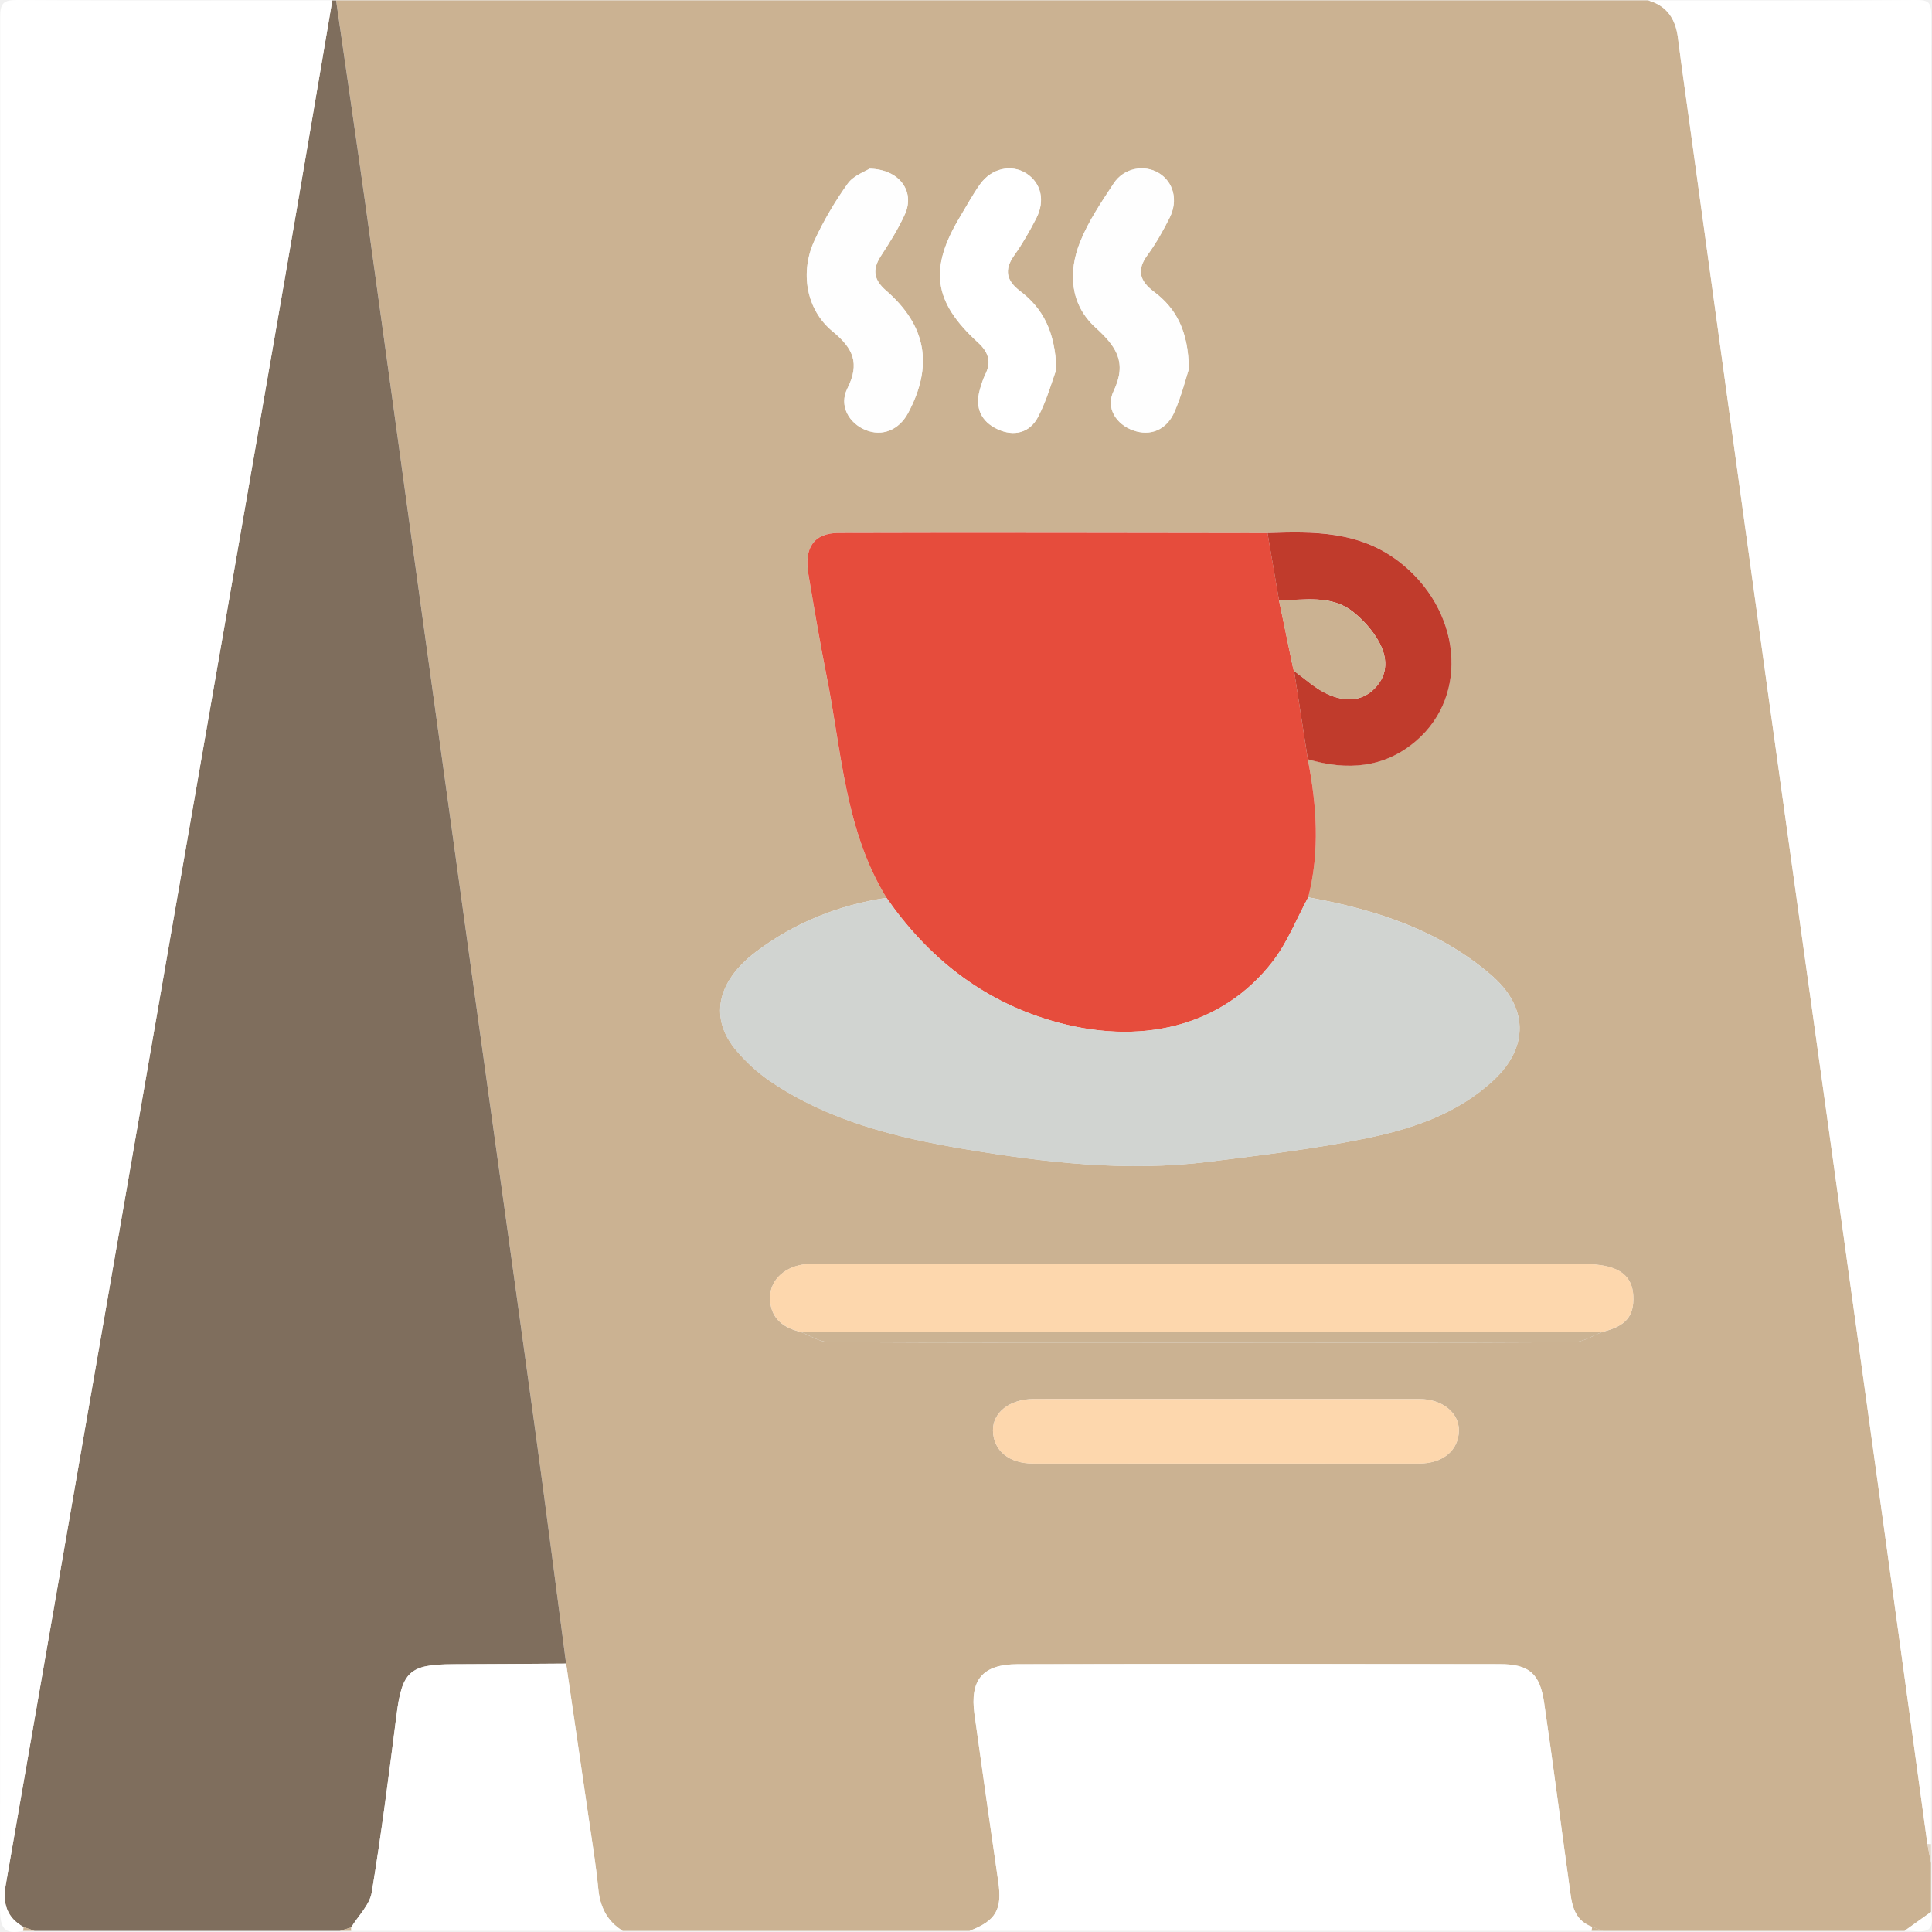
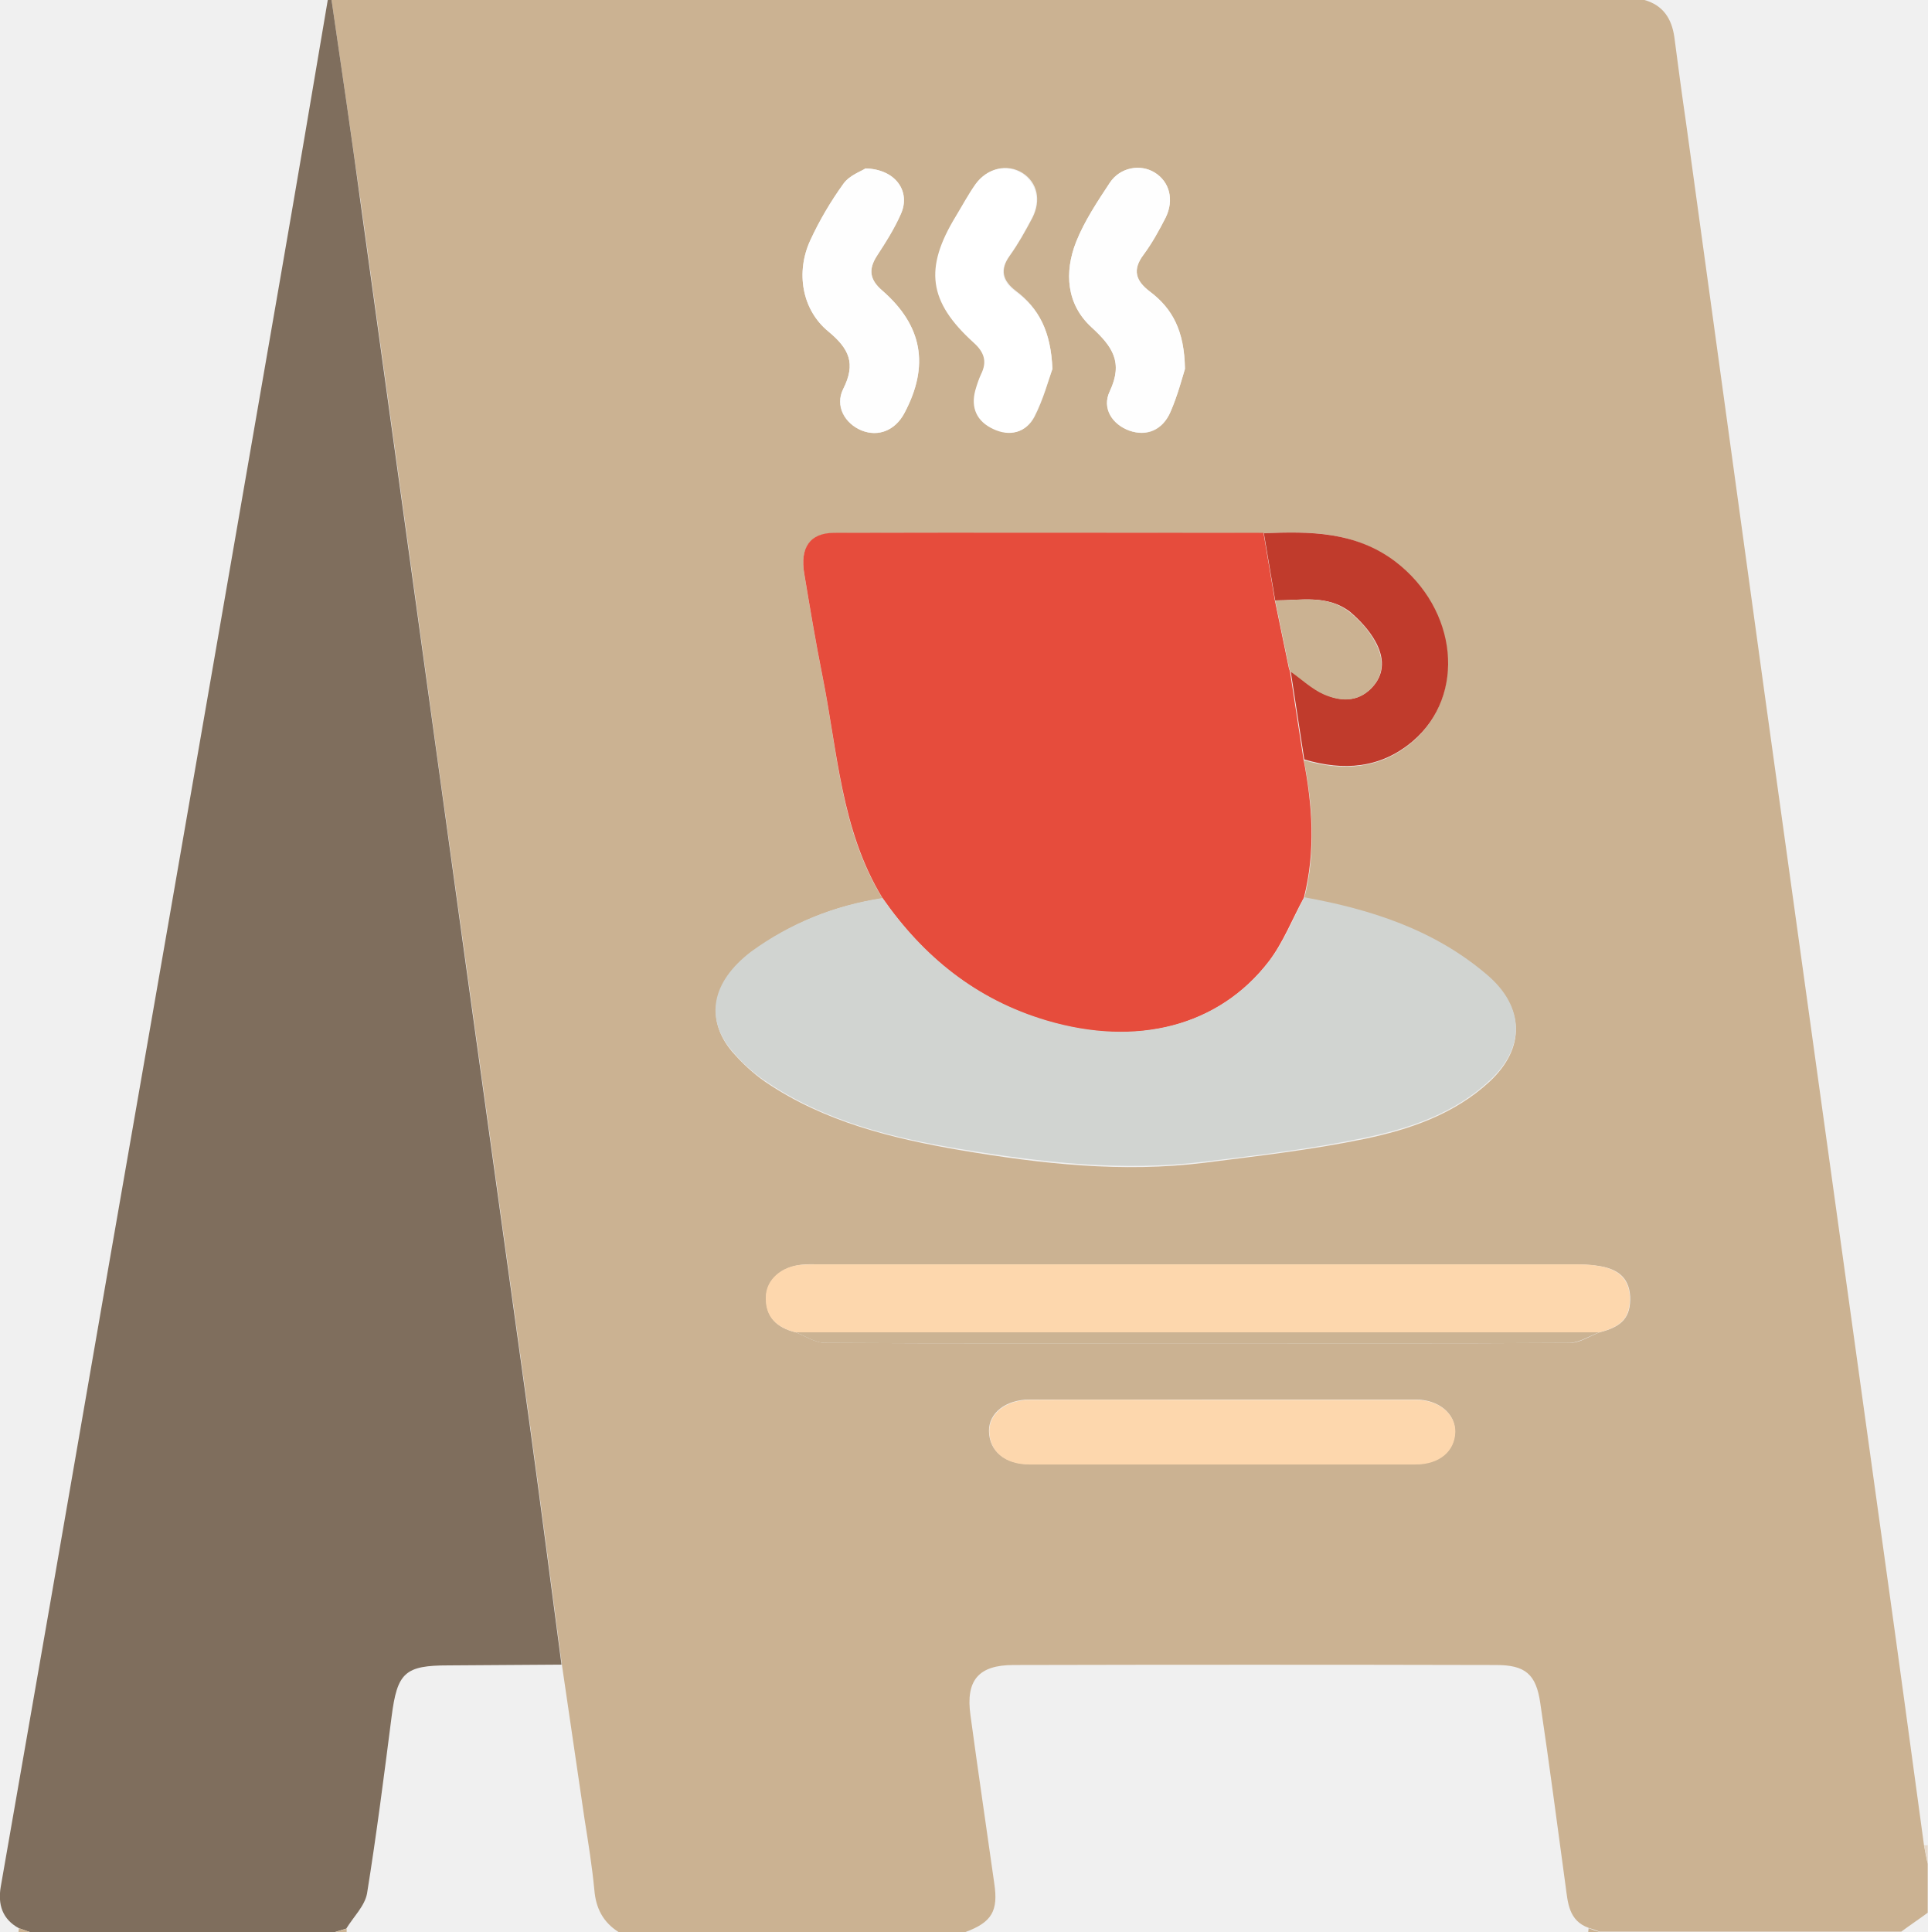
- <svg xmlns="http://www.w3.org/2000/svg" id="Layer_1" data-name="Layer 1" viewBox="0 0 512 512">
-   <defs>
-     <style>
-       .cls-1 {
-         fill: #fff;
-       }
- 
-       .cls-2 {
-         fill: #c03b2c;
-       }
- 
-       .cls-3 {
-         fill: #cbb393;
-       }
- 
-       .cls-4 {
-         fill: #7f6e5d;
-       }
- 
-       .cls-5 {
-         fill: #d1d4d1;
-       }
- 
-       .cls-6 {
-         fill: #e64c3c;
-       }
- 
-       .cls-7 {
-         fill: #e6d9ca;
-       }
- 
-       .cls-8 {
-         fill: #fdd7ad;
-       }
- 
-       .cls-9 {
-         fill: #cbb292;
-       }
- 
-       .cls-10 {
-         fill: #fefefe;
-       }
-     </style>
-   </defs>
-   <path class="cls-9" d="m89.07.1h347.72c4.94,1.42,7.24,4.89,7.87,9.82.97,7.59,2.05,15.16,3.09,22.73,6.87,49.9,13.72,99.81,20.62,149.71,5.08,36.73,10.23,73.44,15.34,110.16,5.6,40.34,11.2,80.69,16.77,121.04,3.46,25.03,6.87,50.07,10.3,75.11.32,1.68.63,3.36.95,5.04v12.99c-2.33,1.67-4.66,3.33-6.99,5h-79.94c-.95-.35-1.9-.7-2.85-1.05-5.26-1.91-5.46-6.66-6.07-11.08-2.25-16.14-4.3-32.31-6.68-48.43-1.13-7.66-4.03-10.11-11.67-10.12-42.61-.07-85.23-.08-127.84.02-9.31.02-12.71,4.15-11.44,13.26,2.05,14.83,4.18,29.64,6.32,44.46,1.06,7.3-.65,10.28-7.63,12.94h-91.93c-4.12-2.57-5.99-6.31-6.45-11.13-.61-6.28-1.65-12.52-2.55-18.77-1.98-13.64-3.98-27.28-5.98-40.92-2.79-21.1-5.49-42.2-8.38-63.29-5.48-39.87-11.08-79.72-16.61-119.58-5.19-37.39-10.36-74.78-15.53-112.17-4.17-30.14-8.28-60.3-12.49-90.44-2.58-18.44-5.29-36.87-7.94-55.3Zm122.91,352.81c2.59.97,5.18,2.77,7.77,2.78,32.96.19,65.91.13,98.87.13s65.58.07,98.37-.12c2.6-.02,5.2-1.8,7.79-2.76,6.08-1.52,8.32-4.14,8.06-9.5-.26-5.39-3.84-7.41-8.49-8.13-2.12-.33-4.31-.35-6.46-.35-66.59-.02-133.18-.01-199.78-.01-1.5,0-3.01-.07-4.49.07-5.35.5-9.38,3.96-9.53,8.55-.17,5.33,2.98,8.16,7.89,9.36Zm123.91-211.65c-37.91-.04-75.81-.15-113.72-.03-6.53.02-9.12,3.98-7.95,10.93,1.53,9.01,3.03,18.02,4.82,26.98,3.99,19.94,4.83,40.75,15.87,58.79-12.74,1.93-24.47,6.63-34.65,14.37-10.58,8.04-12.2,17.82-5.07,26.16,2.56,3,5.57,5.79,8.83,8.01,15.63,10.65,33.69,15.04,51.85,18.08,21.28,3.57,42.83,6.04,64.49,3.32,14.13-1.77,28.33-3.43,42.26-6.33,12.03-2.5,23.82-6.54,33.16-15.24,9.5-8.85,9.19-19.49-.61-27.92-13.97-12.02-30.77-17.37-48.48-20.59,3.13-12.21,2.27-24.41-.11-36.6,10.35,3.03,20.21,2.41,28.68-4.84,14.33-12.26,11.91-35-4.6-47.61-10.51-8.02-22.54-7.96-34.76-7.49Zm-11.05,229.49c-16.97,0-33.93-.02-50.9,0-6.38.01-10.91,3.6-10.79,8.44.12,5.23,4.24,8.66,10.62,8.66,34.1.02,68.2.02,102.3,0,6.33,0,10.48-3.51,10.55-8.73.06-4.7-4.38-8.35-10.37-8.36-17.13-.04-34.27-.01-51.4-.01ZM230.44,44.7c-1.16.75-4.24,1.8-5.78,3.95-3.37,4.69-6.35,9.77-8.79,15.01-3.92,8.4-2.29,18.36,4.77,24.16,5.5,4.52,7.28,8.45,3.91,15.15-2.28,4.53.43,9.21,4.86,11,4.41,1.79,8.83,0,11.26-4.55,6.69-12.54,4.84-23.15-5.9-32.46-3.23-2.8-3.67-5.52-1.35-9.09,2.35-3.61,4.69-7.3,6.43-11.21,2.61-5.86-1.38-11.79-9.42-11.96Zm84.63,53.07c-.16-10.04-3.33-16.01-9.29-20.48-3.69-2.77-4.66-5.65-1.69-9.69,2.26-3.07,4.15-6.45,5.86-9.86,2.34-4.65,1.02-9.52-2.86-11.88-3.84-2.33-9.23-1.36-11.94,2.73-3.29,4.99-6.73,10.06-8.92,15.56-3.24,8.11-2.58,16.59,4.09,22.66,5.53,5.03,8.44,9.21,4.79,16.86-2.17,4.54.79,8.8,5.14,10.38,4.56,1.65,8.92-.04,11.04-4.97,1.87-4.36,3.04-9.03,3.78-11.31Zm-35.11.06c-.36-10.01-3.58-16.13-9.66-20.73-3.52-2.67-4.27-5.55-1.55-9.37,2.21-3.11,4.12-6.47,5.87-9.86,2.43-4.71,1.28-9.41-2.62-11.91-3.95-2.54-9.23-1.4-12.29,2.9-1.92,2.7-3.51,5.65-5.23,8.5-8.34,13.84-7.15,22.6,4.71,33.42,2.7,2.46,3.62,5.01,1.95,8.4-.66,1.33-1.11,2.78-1.5,4.22-1.29,4.71.4,8.31,4.68,10.33,4.35,2.05,8.58,1.01,10.78-3.22,2.41-4.64,3.8-9.8,4.87-12.68Z" />
-   <path class="cls-4" d="m89.07.1c2.65,18.43,5.36,36.85,7.94,55.3,4.21,30.14,8.32,60.29,12.49,90.44,5.17,37.39,10.34,74.78,15.53,112.17,5.53,39.86,11.13,79.71,16.61,119.58,2.9,21.08,5.6,42.19,8.38,63.29-9.96.06-19.93.14-29.89.17-11.63.03-13.58,1.91-15.07,13.61-1.99,15.64-3.98,31.29-6.54,46.84-.55,3.31-3.58,6.22-5.47,9.31-.99.3-1.99.59-2.98.89H9.13c-.96-.33-1.91-.67-2.87-1-4.41-2.44-5.59-6.27-4.77-11,4.36-25.05,8.72-50.1,13.07-75.15,10.52-60.58,21.04-121.17,31.56-181.75,9.84-56.65,19.71-113.3,29.53-169.96,4.2-24.23,8.28-48.48,12.42-72.72.33,0,.67,0,1,0Z" />
-   <path class="cls-1" d="m88.07.1c-4.14,24.24-8.22,48.49-12.42,72.72-9.81,56.66-19.69,113.31-29.53,169.96-10.52,60.58-21.04,121.17-31.56,181.75-4.35,25.05-8.7,50.1-13.07,75.15-.82,4.73.35,8.56,4.77,11-.04.33-.09.67-.13,1.01C1.01,512.82,0,510.83,0,505.7.17,338.67.16,171.63.05,4.6.04.84.87-.02,4.64,0c27.81.19,55.62.1,83.43.1Z" />
-   <path class="cls-1" d="m510.78,488.67c-3.43-25.04-6.84-50.07-10.3-75.11-5.57-40.35-11.17-80.69-16.77-121.04-5.1-36.72-10.26-73.44-15.34-110.16-6.9-49.9-13.75-99.81-20.62-149.71-1.04-7.58-2.12-15.15-3.09-22.73-.63-4.93-2.94-8.4-7.87-9.82,23.65,0,47.3.09,70.94-.1,3.43-.03,4.09.68,4.09,4.1-.11,161.54-.09,323.08-.09,484.61-.32.02-.63,0-.95-.04Z" />
-   <path class="cls-1" d="m256.93,511.69c6.98-2.66,8.69-5.64,7.63-12.94-2.15-14.81-4.27-29.63-6.32-44.46-1.26-9.11,2.14-13.24,11.44-13.26,42.61-.1,85.23-.08,127.84-.02,7.64.01,10.54,2.46,11.67,10.12,2.37,16.12,4.42,32.29,6.68,48.43.62,4.42.81,9.16,6.07,11.08-.05.35-.1.7-.15,1.05h-164.87Z" />
-   <path class="cls-1" d="m93.05,510.8c1.89-3.09,4.92-6,5.47-9.31,2.57-15.55,4.55-31.2,6.54-46.84,1.49-11.7,3.44-13.58,15.07-13.61,9.96-.03,19.93-.11,29.89-.17,2,13.64,4,27.28,5.98,40.92.91,6.25,1.94,12.49,2.55,18.77.47,4.82,2.33,8.56,6.45,11.13h-71.94c-.05-.3-.05-.59-.02-.89Z" />
-   <path class="cls-10" d="m504.73,511.69c2.33-1.67,4.66-3.33,6.99-5,1.52,7.06-3.7,4.68-6.99,5Z" />
-   <path class="cls-7" d="m510.78,488.67c.31.05.63.06.95.04v5c-.32-1.68-.63-3.36-.95-5.04Z" />
-   <path class="cls-9" d="m6.14,511.69c.04-.34.09-.67.13-1.01.96.34,1.91.67,2.87,1.01h-3Z" />
-   <path class="cls-3" d="m93.05,510.8c-.03.3-.03.59.02.89h-3c.99-.3,1.99-.59,2.98-.89Z" />
-   <path class="cls-3" d="m421.8,511.69c.05-.35.1-.7.15-1.05.95.35,1.9.7,2.85,1.05h-3Z" />
-   <path class="cls-6" d="m234.93,237.94c-11.04-18.04-11.88-38.85-15.87-58.79-1.79-8.96-3.3-17.97-4.82-26.98-1.18-6.95,1.41-10.91,7.95-10.93,37.9-.12,75.81,0,113.72.03,1.02,5.94,2.04,11.88,3.05,17.81,1.24,5.97,2.48,11.95,3.72,17.92.09.32.19.64.28.97v-.15c1.2,7.8,2.41,15.59,3.62,23.39,2.38,12.19,3.24,24.39.11,36.61-3.07,5.66-5.46,11.85-9.33,16.89-13.32,17.32-35.16,22.83-59.05,15.68-18.44-5.52-32.5-16.83-43.37-32.44Z" />
-   <path class="cls-5" d="m234.93,237.94c10.87,15.61,24.93,26.92,43.37,32.44,23.89,7.15,45.74,1.64,59.05-15.68,3.88-5.04,6.26-11.23,9.33-16.89,17.71,3.22,34.51,8.58,48.48,20.59,9.8,8.43,10.11,19.06.61,27.92-9.34,8.7-21.12,12.74-33.16,15.24-13.92,2.89-28.12,4.56-42.26,6.33-21.66,2.71-43.21.25-64.49-3.32-18.16-3.05-36.22-7.43-51.85-18.08-3.26-2.22-6.26-5.01-8.83-8.01-7.13-8.35-5.5-18.13,5.07-26.16,10.18-7.74,21.92-12.44,34.65-14.37Z" />
-   <path class="cls-8" d="m211.98,352.91c-4.91-1.2-8.06-4.03-7.89-9.36.15-4.59,4.17-8.06,9.53-8.55,1.49-.14,2.99-.07,4.49-.07,66.59,0,133.18,0,199.78.01,2.16,0,4.34.02,6.46.35,4.66.73,8.24,2.75,8.49,8.13.25,5.36-1.98,7.98-8.06,9.5-70.94,0-141.87-.02-212.81-.02Z" />
-   <path class="cls-8" d="m324.85,370.76c17.13,0,34.27-.02,51.4.01,5.99.01,10.43,3.66,10.37,8.36-.07,5.22-4.22,8.73-10.55,8.73-34.1.02-68.2.02-102.3,0-6.37,0-10.49-3.43-10.62-8.66-.11-4.84,4.41-8.43,10.79-8.44,16.97-.03,33.93,0,50.9,0Z" />
-   <path class="cls-2" d="m338.95,159.08c-1.02-5.94-2.04-11.88-3.05-17.81,12.22-.46,24.25-.53,34.76,7.49,16.51,12.61,18.93,35.35,4.6,47.61-8.47,7.25-18.34,7.87-28.68,4.84-1.21-7.8-2.42-15.59-3.63-23.39,2.95,2.09,5.67,4.7,8.91,6.15,4.21,1.88,8.83,2.2,12.49-1.57,3.68-3.78,3.32-8.34,1.02-12.45-1.65-2.93-4.09-5.64-6.73-7.76-5.85-4.69-12.94-3.12-19.67-3.12Z" />
-   <path class="cls-10" d="m230.44,44.7c8.03.17,12.02,6.1,9.42,11.96-1.74,3.92-4.08,7.6-6.43,11.21-2.32,3.57-1.88,6.29,1.35,9.09,10.74,9.32,12.59,19.92,5.9,32.46-2.43,4.55-6.85,6.34-11.26,4.55-4.43-1.79-7.13-6.47-4.86-11,3.36-6.7,1.58-10.64-3.91-15.15-7.06-5.8-8.69-15.76-4.77-24.16,2.44-5.24,5.42-10.32,8.79-15.01,1.55-2.15,4.62-3.2,5.78-3.95Z" />
-   <path class="cls-10" d="m315.07,97.76c-.74,2.28-1.91,6.95-3.78,11.31-2.12,4.93-6.48,6.63-11.04,4.97-4.35-1.58-7.31-5.84-5.14-10.38,3.65-7.65.74-11.83-4.79-16.86-6.67-6.07-7.33-14.55-4.09-22.66,2.2-5.5,5.63-10.57,8.92-15.56,2.7-4.1,8.09-5.06,11.94-2.73,3.89,2.36,5.2,7.23,2.86,11.88-1.71,3.41-3.61,6.79-5.86,9.86-2.97,4.04-2,6.92,1.69,9.69,5.96,4.47,9.13,10.43,9.29,20.48Z" />
-   <path class="cls-1" d="m279.96,97.83c-1.07,2.88-2.46,8.05-4.87,12.68-2.2,4.23-6.43,5.27-10.78,3.22-4.28-2.02-5.97-5.62-4.68-10.33.39-1.44.85-2.89,1.5-4.22,1.67-3.38.75-5.94-1.95-8.4-11.86-10.82-13.05-19.58-4.71-33.42,1.72-2.85,3.3-5.8,5.23-8.5,3.06-4.3,8.34-5.44,12.29-2.9,3.9,2.5,5.05,7.2,2.62,11.91-1.75,3.4-3.65,6.75-5.87,9.86-2.72,3.82-1.97,6.7,1.55,9.37,6.08,4.6,9.3,10.72,9.66,20.73Z" />
-   <path class="cls-3" d="m211.98,352.91c70.94,0,141.87.01,212.81.02-2.6.96-5.19,2.74-7.79,2.76-32.79.19-65.58.12-98.37.12s-65.91.07-98.87-.13c-2.6-.02-5.18-1.81-7.77-2.78Z" />
-   <path class="cls-9" d="m338.95,159.08c6.74,0,13.83-1.57,19.67,3.12,2.64,2.12,5.08,4.82,6.73,7.76,2.31,4.11,2.67,8.67-1.02,12.45-3.66,3.76-8.28,3.44-12.49,1.57-3.24-1.45-5.96-4.06-8.91-6.15,0,0,.01.15.01.15-.09-.32-.19-.64-.28-.97-1.24-5.97-2.48-11.95-3.72-17.92Z" />
-   <path class="cls-2" d="m342.67,177c.09.32.19.64.28.97-.09-.32-.19-.64-.28-.97Z" />
+ <svg xmlns="http://www.w3.org/2000/svg" version="1.1" id="Layer_1" x="0px" y="0px" viewBox="0 0 510.5 511.6" style="enable-background:new 0 0 510.5 511.6;" xml:space="preserve">
+   <style type="text/css">
+ 	.st0{fill:#CBB292;}
+ 	.st1{fill:#7F6E5D;}
+ 	.st2{fill:#E6D9CA;}
+ 	.st3{fill:#CBB393;}
+ 	.st4{fill:#E64C3C;}
+ 	.st5{fill:#D1D4D1;}
+ 	.st6{fill:#FDD7AD;}
+ 	.st7{fill:#C03B2C;}
+ 	.st8{fill:#FEFEFE;}
+ 	.st9{fill:#FFFFFF;}
+ </style>
+   <path class="st0" d="M87.8,0h347.7c4.9,1.4,7.2,4.9,7.9,9.8c1,7.6,2,15.2,3.1,22.7c6.9,49.9,13.7,99.8,20.6,149.7  c5.1,36.7,10.2,73.4,15.3,110.2c5.6,40.3,11.2,80.7,16.8,121c3.5,25,6.9,50.1,10.3,75.1c0.3,1.7,0.6,3.4,1,5v13  c-2.3,1.7-4.7,3.3-7,5h-79.9c-1-0.4-1.9-0.7-2.9-1c-5.3-1.9-5.5-6.7-6.1-11.1c-2.2-16.1-4.3-32.3-6.7-48.4  c-1.1-7.7-4-10.1-11.7-10.1c-42.6-0.1-85.2-0.1-127.8,0c-9.3,0-12.7,4.1-11.4,13.3c2,14.8,4.2,29.6,6.3,44.5  c1.1,7.3-0.6,10.3-7.6,12.9h-91.9c-4.1-2.6-6-6.3-6.4-11.1c-0.6-6.3-1.6-12.5-2.6-18.8c-2-13.6-4-27.3-6-40.9  c-2.8-21.1-5.5-42.2-8.4-63.3c-5.5-39.9-11.1-79.7-16.6-119.6c-5.2-37.4-10.4-74.8-15.5-112.2c-4.2-30.1-8.3-60.3-12.5-90.4  C93.2,36.9,90.5,18.4,87.8,0L87.8,0z M210.7,352.8c2.6,1,5.2,2.8,7.8,2.8c33,0.2,65.9,0.1,98.9,0.1s65.6,0.1,98.4-0.1  c2.6,0,5.2-1.8,7.8-2.8c6.1-1.5,8.3-4.1,8.1-9.5c-0.3-5.4-3.8-7.4-8.5-8.1c-2.1-0.3-4.3-0.4-6.5-0.4c-66.6,0-133.2,0-199.8,0  c-1.5,0-3-0.1-4.5,0.1c-5.4,0.5-9.4,4-9.5,8.5C202.7,348.8,205.8,351.6,210.7,352.8L210.7,352.8z M334.6,141.2  c-37.9,0-75.8-0.1-113.7,0c-6.5,0-9.1,4-7.9,10.9c1.5,9,3,18,4.8,27c4,19.9,4.8,40.8,15.9,58.8c-12.7,1.9-24.5,6.6-34.7,14.4  c-10.6,8-12.2,17.8-5.1,26.2c2.6,3,5.6,5.8,8.8,8c15.6,10.6,33.7,15,51.8,18.1c21.3,3.6,42.8,6,64.5,3.3c14.1-1.8,28.3-3.4,42.3-6.3  c12-2.5,23.8-6.5,33.2-15.2c9.5-8.9,9.2-19.5-0.6-27.9c-14-12-30.8-17.4-48.5-20.6c3.1-12.2,2.3-24.4-0.1-36.6  c10.4,3,20.2,2.4,28.7-4.8c14.3-12.3,11.9-35-4.6-47.6C358.9,140.6,346.9,140.7,334.6,141.2L334.6,141.2z M323.6,370.6  c-17,0-33.9,0-50.9,0c-6.4,0-10.9,3.6-10.8,8.4c0.1,5.2,4.2,8.7,10.6,8.7c34.1,0,68.2,0,102.3,0c6.3,0,10.5-3.5,10.5-8.7  c0.1-4.7-4.4-8.4-10.4-8.4C357.9,370.6,340.7,370.6,323.6,370.6L323.6,370.6z M229.2,44.6c-1.2,0.8-4.2,1.8-5.8,4  c-3.4,4.7-6.4,9.8-8.8,15c-3.9,8.4-2.3,18.4,4.8,24.2c5.5,4.5,7.3,8.4,3.9,15.2c-2.3,4.5,0.4,9.2,4.9,11c4.4,1.8,8.8,0,11.3-4.6  c6.7-12.5,4.8-23.2-5.9-32.5c-3.2-2.8-3.7-5.5-1.4-9.1c2.4-3.6,4.7-7.3,6.4-11.2C241.2,50.7,237.2,44.8,229.2,44.6L229.2,44.6z   M313.8,97.7c-0.2-10-3.3-16-9.3-20.5c-3.7-2.8-4.7-5.7-1.7-9.7c2.3-3.1,4.1-6.5,5.9-9.9c2.3-4.7,1-9.5-2.9-11.9  c-3.8-2.3-9.2-1.4-11.9,2.7c-3.3,5-6.7,10.1-8.9,15.6c-3.2,8.1-2.6,16.6,4.1,22.7c5.5,5,8.4,9.2,4.8,16.9c-2.2,4.5,0.8,8.8,5.1,10.4  c4.6,1.7,8.9,0,11-5C311.9,104.6,313.1,99.9,313.8,97.7z M278.7,97.7c-0.4-10-3.6-16.1-9.7-20.7c-3.5-2.7-4.3-5.6-1.5-9.4  c2.2-3.1,4.1-6.5,5.9-9.9c2.4-4.7,1.3-9.4-2.6-11.9c-4-2.5-9.2-1.4-12.3,2.9c-1.9,2.7-3.5,5.7-5.2,8.5c-8.3,13.8-7.1,22.6,4.7,33.4  c2.7,2.5,3.6,5,2,8.4c-0.7,1.3-1.1,2.8-1.5,4.2c-1.3,4.7,0.4,8.3,4.7,10.3c4.4,2.1,8.6,1,10.8-3.2  C276.3,105.8,277.7,100.6,278.7,97.7L278.7,97.7z" />
+   <path class="st1" d="M87.8,0c2.7,18.4,5.4,36.8,7.9,55.3c4.2,30.1,8.3,60.3,12.5,90.4c5.2,37.4,10.3,74.8,15.5,112.2  c5.5,39.9,11.1,79.7,16.6,119.6c2.9,21.1,5.6,42.2,8.4,63.3c-10,0.1-19.9,0.1-29.9,0.2c-11.6,0-13.6,1.9-15.1,13.6  c-2,15.6-4,31.3-6.5,46.8c-0.6,3.3-3.6,6.2-5.5,9.3c-1,0.3-2,0.6-3,0.9H7.9c-1-0.3-1.9-0.7-2.9-1c-4.4-2.4-5.6-6.3-4.8-11  c4.4-25,8.7-50.1,13.1-75.1c10.5-60.6,21-121.2,31.6-181.8c9.8-56.6,19.7-113.3,29.5-170C78.6,48.5,82.7,24.3,86.8,0  C87.2,0,87.5,0,87.8,0L87.8,0z" />
+   <path class="st2" d="M509.5,488.6c0.3,0,0.6,0.1,1,0v5C510.2,491.9,509.9,490.3,509.5,488.6z" />
+   <path class="st0" d="M4.9,511.6c0-0.3,0.1-0.7,0.1-1c1,0.3,1.9,0.7,2.9,1C7.9,511.6,4.9,511.6,4.9,511.6z" />
+   <path class="st3" d="M91.8,510.7c0,0.3,0,0.6,0,0.9h-3C89.8,511.3,90.8,511,91.8,510.7z" />
+   <path class="st3" d="M420.6,511.6c0-0.4,0.1-0.7,0.1-1c1,0.4,1.9,0.7,2.9,1H420.6z" />
+   <path class="st4" d="M233.7,237.8c-11-18-11.9-38.9-15.9-58.8c-1.8-9-3.3-18-4.8-27c-1.2-6.9,1.4-10.9,7.9-10.9  c37.9-0.1,75.8,0,113.7,0c1,5.9,2,11.9,3,17.8c1.2,6,2.5,11.9,3.7,17.9c0.1,0.3,0.2,0.6,0.3,1v-0.1c1.2,7.8,2.4,15.6,3.6,23.4  c2.4,12.2,3.2,24.4,0.1,36.6c-3.1,5.7-5.5,11.9-9.3,16.9c-13.3,17.3-35.2,22.8-59,15.7C258.6,264.8,244.6,253.5,233.7,237.8  L233.7,237.8z" />
+   <path class="st5" d="M233.7,237.8c10.9,15.6,24.9,26.9,43.4,32.4c23.9,7.1,45.7,1.6,59-15.7c3.9-5,6.3-11.2,9.3-16.9  c17.7,3.2,34.5,8.6,48.5,20.6c9.8,8.4,10.1,19.1,0.6,27.9c-9.3,8.7-21.1,12.7-33.2,15.2c-13.9,2.9-28.1,4.6-42.3,6.3  c-21.7,2.7-43.2,0.2-64.5-3.3c-18.2-3-36.2-7.4-51.9-18.1c-3.3-2.2-6.3-5-8.8-8c-7.1-8.4-5.5-18.1,5.1-26.2  C209.2,244.5,220.9,239.8,233.7,237.8L233.7,237.8z" />
+   <path class="st6" d="M210.7,352.8c-4.9-1.2-8.1-4-7.9-9.4c0.1-4.6,4.2-8.1,9.5-8.5c1.5-0.1,3-0.1,4.5-0.1c66.6,0,133.2,0,199.8,0  c2.2,0,4.3,0,6.5,0.4c4.7,0.7,8.2,2.8,8.5,8.1c0.2,5.4-2,8-8.1,9.5C352.6,352.8,281.7,352.8,210.7,352.8L210.7,352.8z" />
+   <path class="st6" d="M323.6,370.7c17.1,0,34.3,0,51.4,0c6,0,10.4,3.7,10.4,8.4c-0.1,5.2-4.2,8.7-10.5,8.7c-34.1,0-68.2,0-102.3,0  c-6.4,0-10.5-3.4-10.6-8.7c-0.1-4.8,4.4-8.4,10.8-8.4C289.7,370.6,306.6,370.7,323.6,370.7L323.6,370.7z" />
+   <path class="st7" d="M337.7,159c-1-5.9-2-11.9-3-17.8c12.2-0.5,24.2-0.5,34.8,7.5c16.5,12.6,18.9,35.4,4.6,47.6  c-8.5,7.2-18.3,7.9-28.7,4.8c-1.2-7.8-2.4-15.6-3.6-23.4c3,2.1,5.7,4.7,8.9,6.1c4.2,1.9,8.8,2.2,12.5-1.6c3.7-3.8,3.3-8.3,1-12.4  c-1.6-2.9-4.1-5.6-6.7-7.8C351.5,157.4,344.5,159,337.7,159L337.7,159z" />
+   <path class="st8" d="M229.2,44.6c8,0.2,12,6.1,9.4,12c-1.7,3.9-4.1,7.6-6.4,11.2c-2.3,3.6-1.9,6.3,1.4,9.1  c10.7,9.3,12.6,19.9,5.9,32.5c-2.4,4.6-6.9,6.3-11.3,4.6c-4.4-1.8-7.1-6.5-4.9-11c3.4-6.7,1.6-10.6-3.9-15.2  c-7.1-5.8-8.7-15.8-4.8-24.2c2.4-5.2,5.4-10.3,8.8-15C225,46.4,228,45.4,229.2,44.6L229.2,44.6z" />
+   <path class="st8" d="M313.8,97.7c-0.7,2.3-1.9,6.9-3.8,11.3c-2.1,4.9-6.5,6.6-11,5c-4.4-1.6-7.3-5.8-5.1-10.4  c3.6-7.7,0.7-11.8-4.8-16.9c-6.7-6.1-7.3-14.6-4.1-22.7c2.2-5.5,5.6-10.6,8.9-15.6c2.7-4.1,8.1-5.1,11.9-2.7  c3.9,2.4,5.2,7.2,2.9,11.9c-1.7,3.4-3.6,6.8-5.9,9.9c-3,4-2,6.9,1.7,9.7C310.5,81.7,313.7,87.6,313.8,97.7z" />
+   <path class="st9" d="M278.7,97.7c-1.1,2.9-2.5,8.1-4.9,12.7c-2.2,4.2-6.4,5.3-10.8,3.2c-4.3-2-6-5.6-4.7-10.3  c0.4-1.4,0.9-2.9,1.5-4.2c1.7-3.4,0.8-5.9-2-8.4c-11.9-10.8-13.1-19.6-4.7-33.4c1.7-2.8,3.3-5.8,5.2-8.5c3.1-4.3,8.3-5.4,12.3-2.9  c3.9,2.5,5,7.2,2.6,11.9c-1.8,3.4-3.6,6.7-5.9,9.9c-2.7,3.8-2,6.7,1.5,9.4C275.1,81.6,278.3,87.7,278.7,97.7L278.7,97.7z" />
+   <path class="st3" d="M210.7,352.8c70.9,0,141.9,0,212.8,0c-2.6,1-5.2,2.7-7.8,2.8c-32.8,0.2-65.6,0.1-98.4,0.1s-65.9,0.1-98.9-0.1  C215.9,355.6,213.3,353.8,210.7,352.8L210.7,352.8z" />
+   <path class="st0" d="M337.7,159c6.7,0,13.8-1.6,19.7,3.1c2.6,2.1,5.1,4.8,6.7,7.8c2.3,4.1,2.7,8.7-1,12.4c-3.7,3.8-8.3,3.4-12.5,1.6  c-3.2-1.4-6-4.1-8.9-6.1l0,0.1c-0.1-0.3-0.2-0.6-0.3-1C340.2,170.9,338.9,165,337.7,159L337.7,159z" />
+   <path class="st7" d="M341.4,176.9c0.1,0.3,0.2,0.6,0.3,1C341.6,177.5,341.5,177.2,341.4,176.9z" />
</svg>
